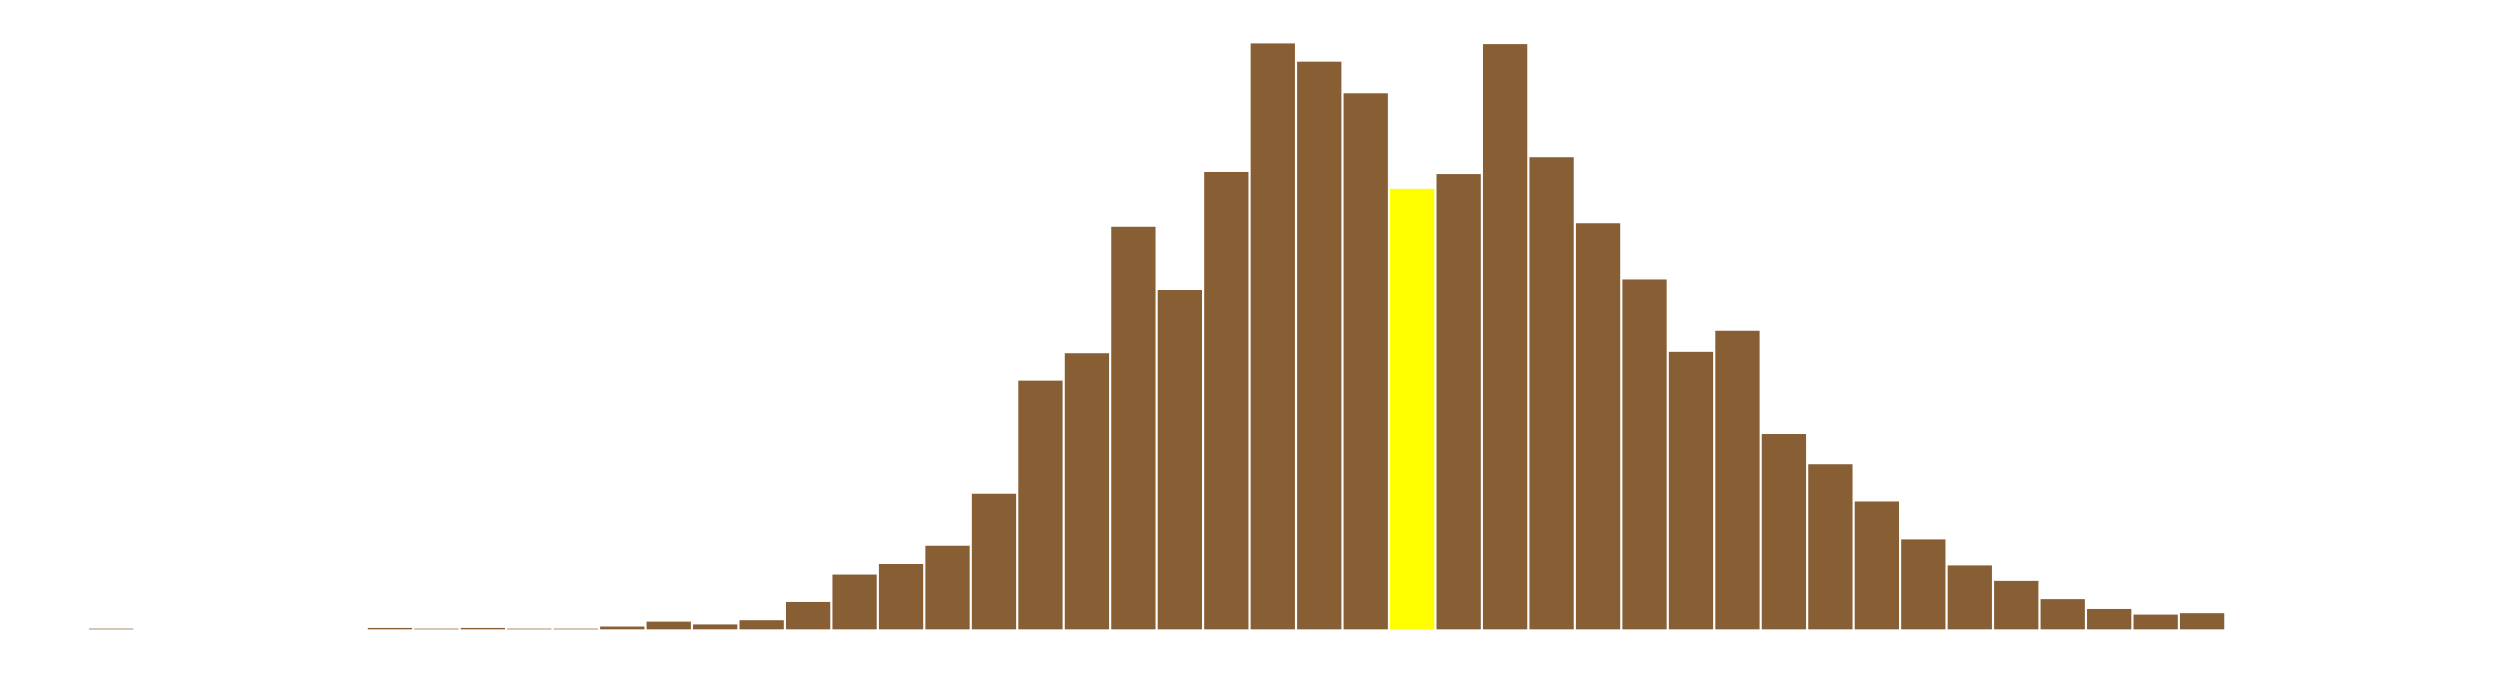
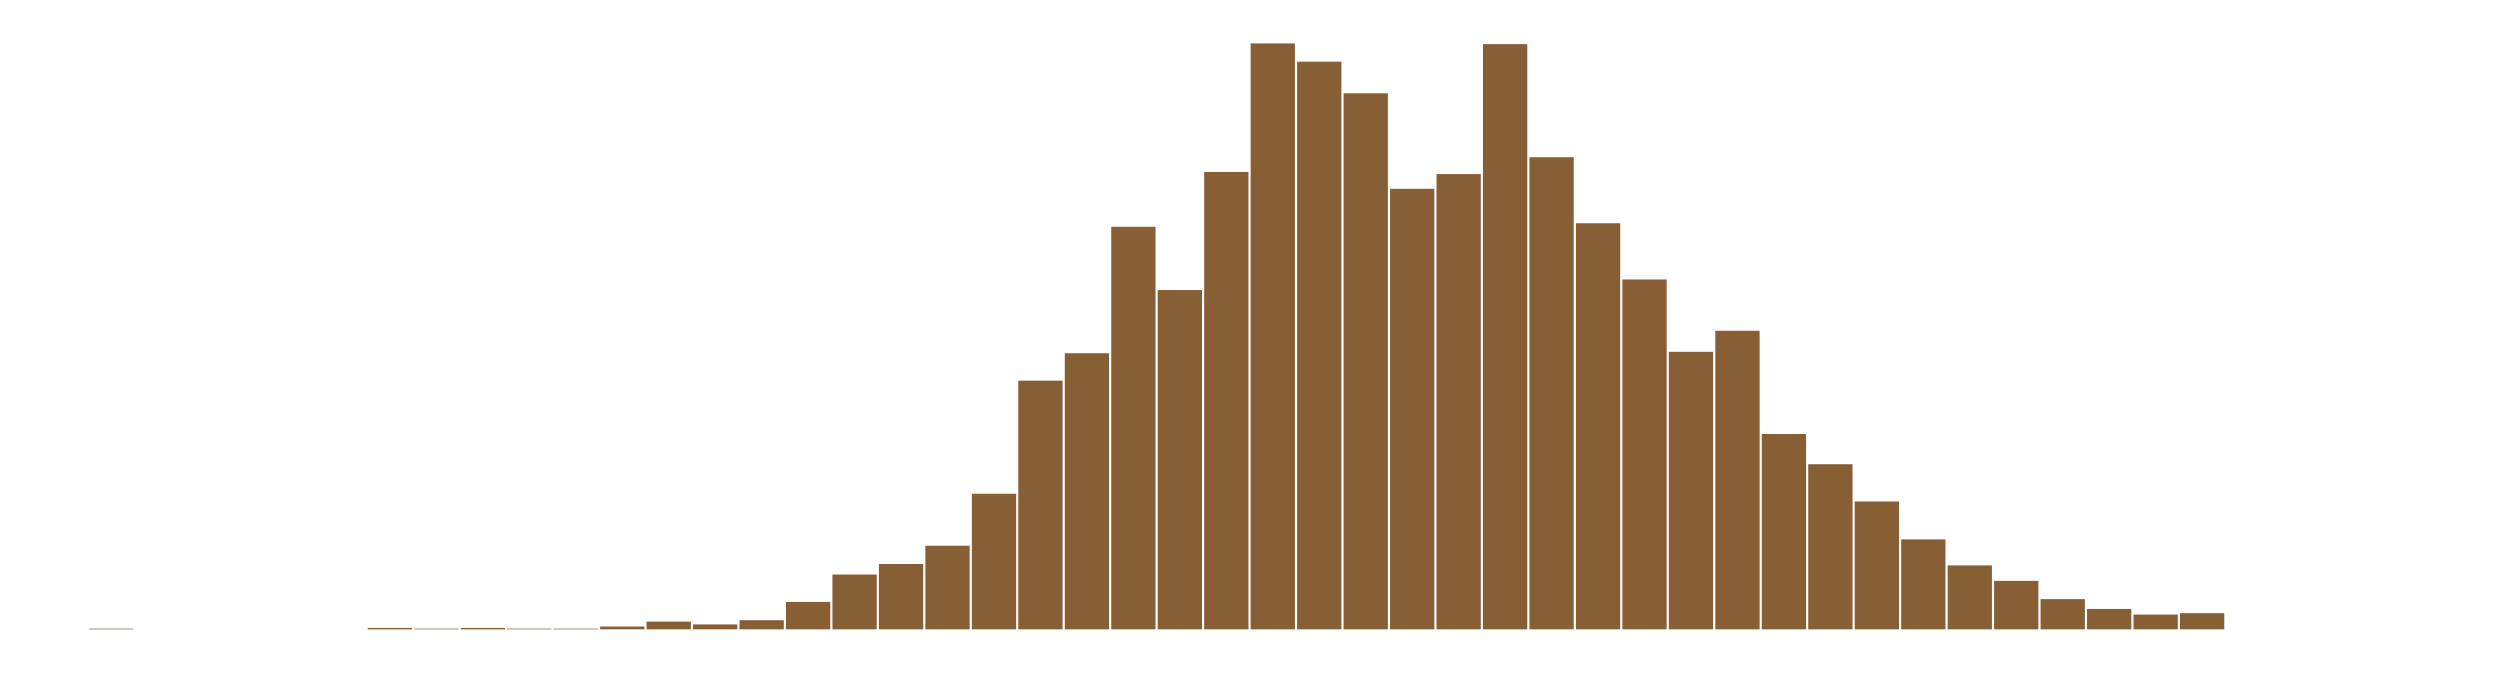
<svg xmlns="http://www.w3.org/2000/svg" fill="#885F35" font-family="system-ui, sans-serif" font-size="10" height="320" id="svg" tag_name="svg" text-anchor="middle" viewBox="0 0 1152 320" width="1152">
  <g aria-label="rect" fill="steelblue" id="g" tag_name="svg/g">
    <rect fill="#885F35" height="0.324" id="rect_40" tag_name="svg/g/rect_40" width="20.412" x="41" y="289.676" />
    <rect fill="#885F35" height="0.647" id="rect_39" tag_name="svg/g/rect_39" width="20.412" x="169.471" y="289.353" />
    <rect fill="#885F35" height="0.324" id="rect_38" tag_name="svg/g/rect_38" width="20.412" x="190.882" y="289.676" />
    <rect fill="#885F35" height="0.647" id="rect_37" tag_name="svg/g/rect_37" width="20.412" x="212.294" y="289.353" />
    <rect fill="#885F35" height="0.324" id="rect_36" tag_name="svg/g/rect_36" width="20.412" x="233.706" y="289.676" />
    <rect fill="#885F35" height="0.324" id="rect_35" tag_name="svg/g/rect_35" width="20.412" x="255.118" y="289.676" />
    <rect fill="#885F35" height="1.295" id="rect_34" tag_name="svg/g/rect_34" width="20.412" x="276.529" y="288.705" />
    <rect fill="#885F35" height="3.561" id="rect_33" tag_name="svg/g/rect_33" width="20.412" x="297.941" y="286.439" />
    <rect fill="#885F35" height="2.266" id="rect_32" tag_name="svg/g/rect_32" width="20.412" x="319.353" y="287.734" />
    <rect fill="#885F35" height="4.209" id="rect_31" tag_name="svg/g/rect_31" width="20.412" x="340.765" y="285.791" />
    <rect fill="#885F35" height="12.626" id="rect_30" tag_name="svg/g/rect_30" width="20.412" x="362.176" y="277.374" />
    <rect fill="#885F35" height="25.252" id="rect_29" tag_name="svg/g/rect_29" width="20.412" x="383.588" y="264.748" />
    <rect fill="#885F35" height="30.108" id="rect_28" tag_name="svg/g/rect_28" width="20.412" x="405" y="259.892" />
    <rect fill="#885F35" height="38.525" id="rect_27" tag_name="svg/g/rect_27" width="20.412" x="426.412" y="251.475" />
    <rect fill="#885F35" height="62.482" id="rect_26" tag_name="svg/g/rect_26" width="20.412" x="447.824" y="227.518" />
    <rect fill="#885F35" height="114.604" id="rect_25" tag_name="svg/g/rect_25" width="20.412" x="469.235" y="175.396" />
    <rect fill="#885F35" height="127.23" id="rect_24" tag_name="svg/g/rect_24" width="20.412" x="490.647" y="162.77" />
    <rect fill="#885F35" height="185.504" id="rect_23" tag_name="svg/g/rect_23" width="20.412" x="512.059" y="104.496" />
    <rect fill="#885F35" height="156.367" id="rect_22" tag_name="svg/g/rect_22" width="20.412" x="533.471" y="133.633" />
    <rect fill="#885F35" height="210.755" id="rect_21" tag_name="svg/g/rect_21" width="20.412" x="554.882" y="79.245" />
    <rect fill="#885F35" height="270" id="rect_20" tag_name="svg/g/rect_20" width="20.412" x="576.294" y="20" />
    <rect fill="#885F35" height="261.583" id="rect_19" tag_name="svg/g/rect_19" width="20.412" x="597.706" y="28.417" />
    <rect fill="#885F35" height="247.014" id="rect_18" tag_name="svg/g/rect_18" width="20.412" x="619.118" y="42.986" />
-     <rect fill="yellow" height="202.986" id="rect_17" tag_name="svg/g/rect_17" width="20.412" x="640.529" y="87.014" />
+     <rect fill="#885F35" height="202.986" id="rect_17" tag_name="svg/g/rect_17" width="20.412" x="640.529" y="87.014" />
    <rect fill="#885F35" height="209.784" id="rect_16" tag_name="svg/g/rect_16" width="20.412" x="661.941" y="80.216" />
    <rect fill="#885F35" height="269.676" id="rect_15" tag_name="svg/g/rect_15" width="20.412" x="683.353" y="20.324" />
    <rect fill="#885F35" height="217.554" id="rect_14" tag_name="svg/g/rect_14" width="20.412" x="704.765" y="72.446" />
    <rect fill="#885F35" height="187.122" id="rect_13" tag_name="svg/g/rect_13" width="20.412" x="726.176" y="102.878" />
    <rect fill="#885F35" height="161.223" id="rect_12" tag_name="svg/g/rect_12" width="20.412" x="747.588" y="128.777" />
    <rect fill="#885F35" height="127.878" id="rect_11" tag_name="svg/g/rect_11" width="20.412" x="769" y="162.122" />
    <rect fill="#885F35" height="137.59" id="rect_10" tag_name="svg/g/rect_10" width="20.412" x="790.412" y="152.41" />
    <rect fill="#885F35" height="90" id="rect_9" tag_name="svg/g/rect_9" width="20.412" x="811.824" y="200" />
    <rect fill="#885F35" height="76.079" id="rect_8" tag_name="svg/g/rect_8" width="20.412" x="833.235" y="213.921" />
    <rect fill="#885F35" height="58.921" id="rect_7" tag_name="svg/g/rect_7" width="20.412" x="854.647" y="231.079" />
    <rect fill="#885F35" height="41.439" id="rect_6" tag_name="svg/g/rect_6" width="20.412" x="876.059" y="248.561" />
    <rect fill="#885F35" height="29.46" id="rect_5" tag_name="svg/g/rect_5" width="20.412" x="897.471" y="260.54" />
    <rect fill="#885F35" height="22.338" id="rect_4" tag_name="svg/g/rect_4" width="20.412" x="918.882" y="267.662" />
    <rect fill="#885F35" height="13.921" id="rect_3" tag_name="svg/g/rect_3" width="20.412" x="940.294" y="276.079" />
    <rect fill="#885F35" height="9.388" id="rect_2" tag_name="svg/g/rect_2" width="20.412" x="961.706" y="280.612" />
    <rect fill="#885F35" height="6.799" id="rect_1" tag_name="svg/g/rect_1" width="20.412" x="983.118" y="283.201" />
    <rect fill="#885F35" height="7.446" id="rect" tag_name="svg/g/rect" width="20.412" x="1004.529" y="282.554" />
  </g>
</svg>
